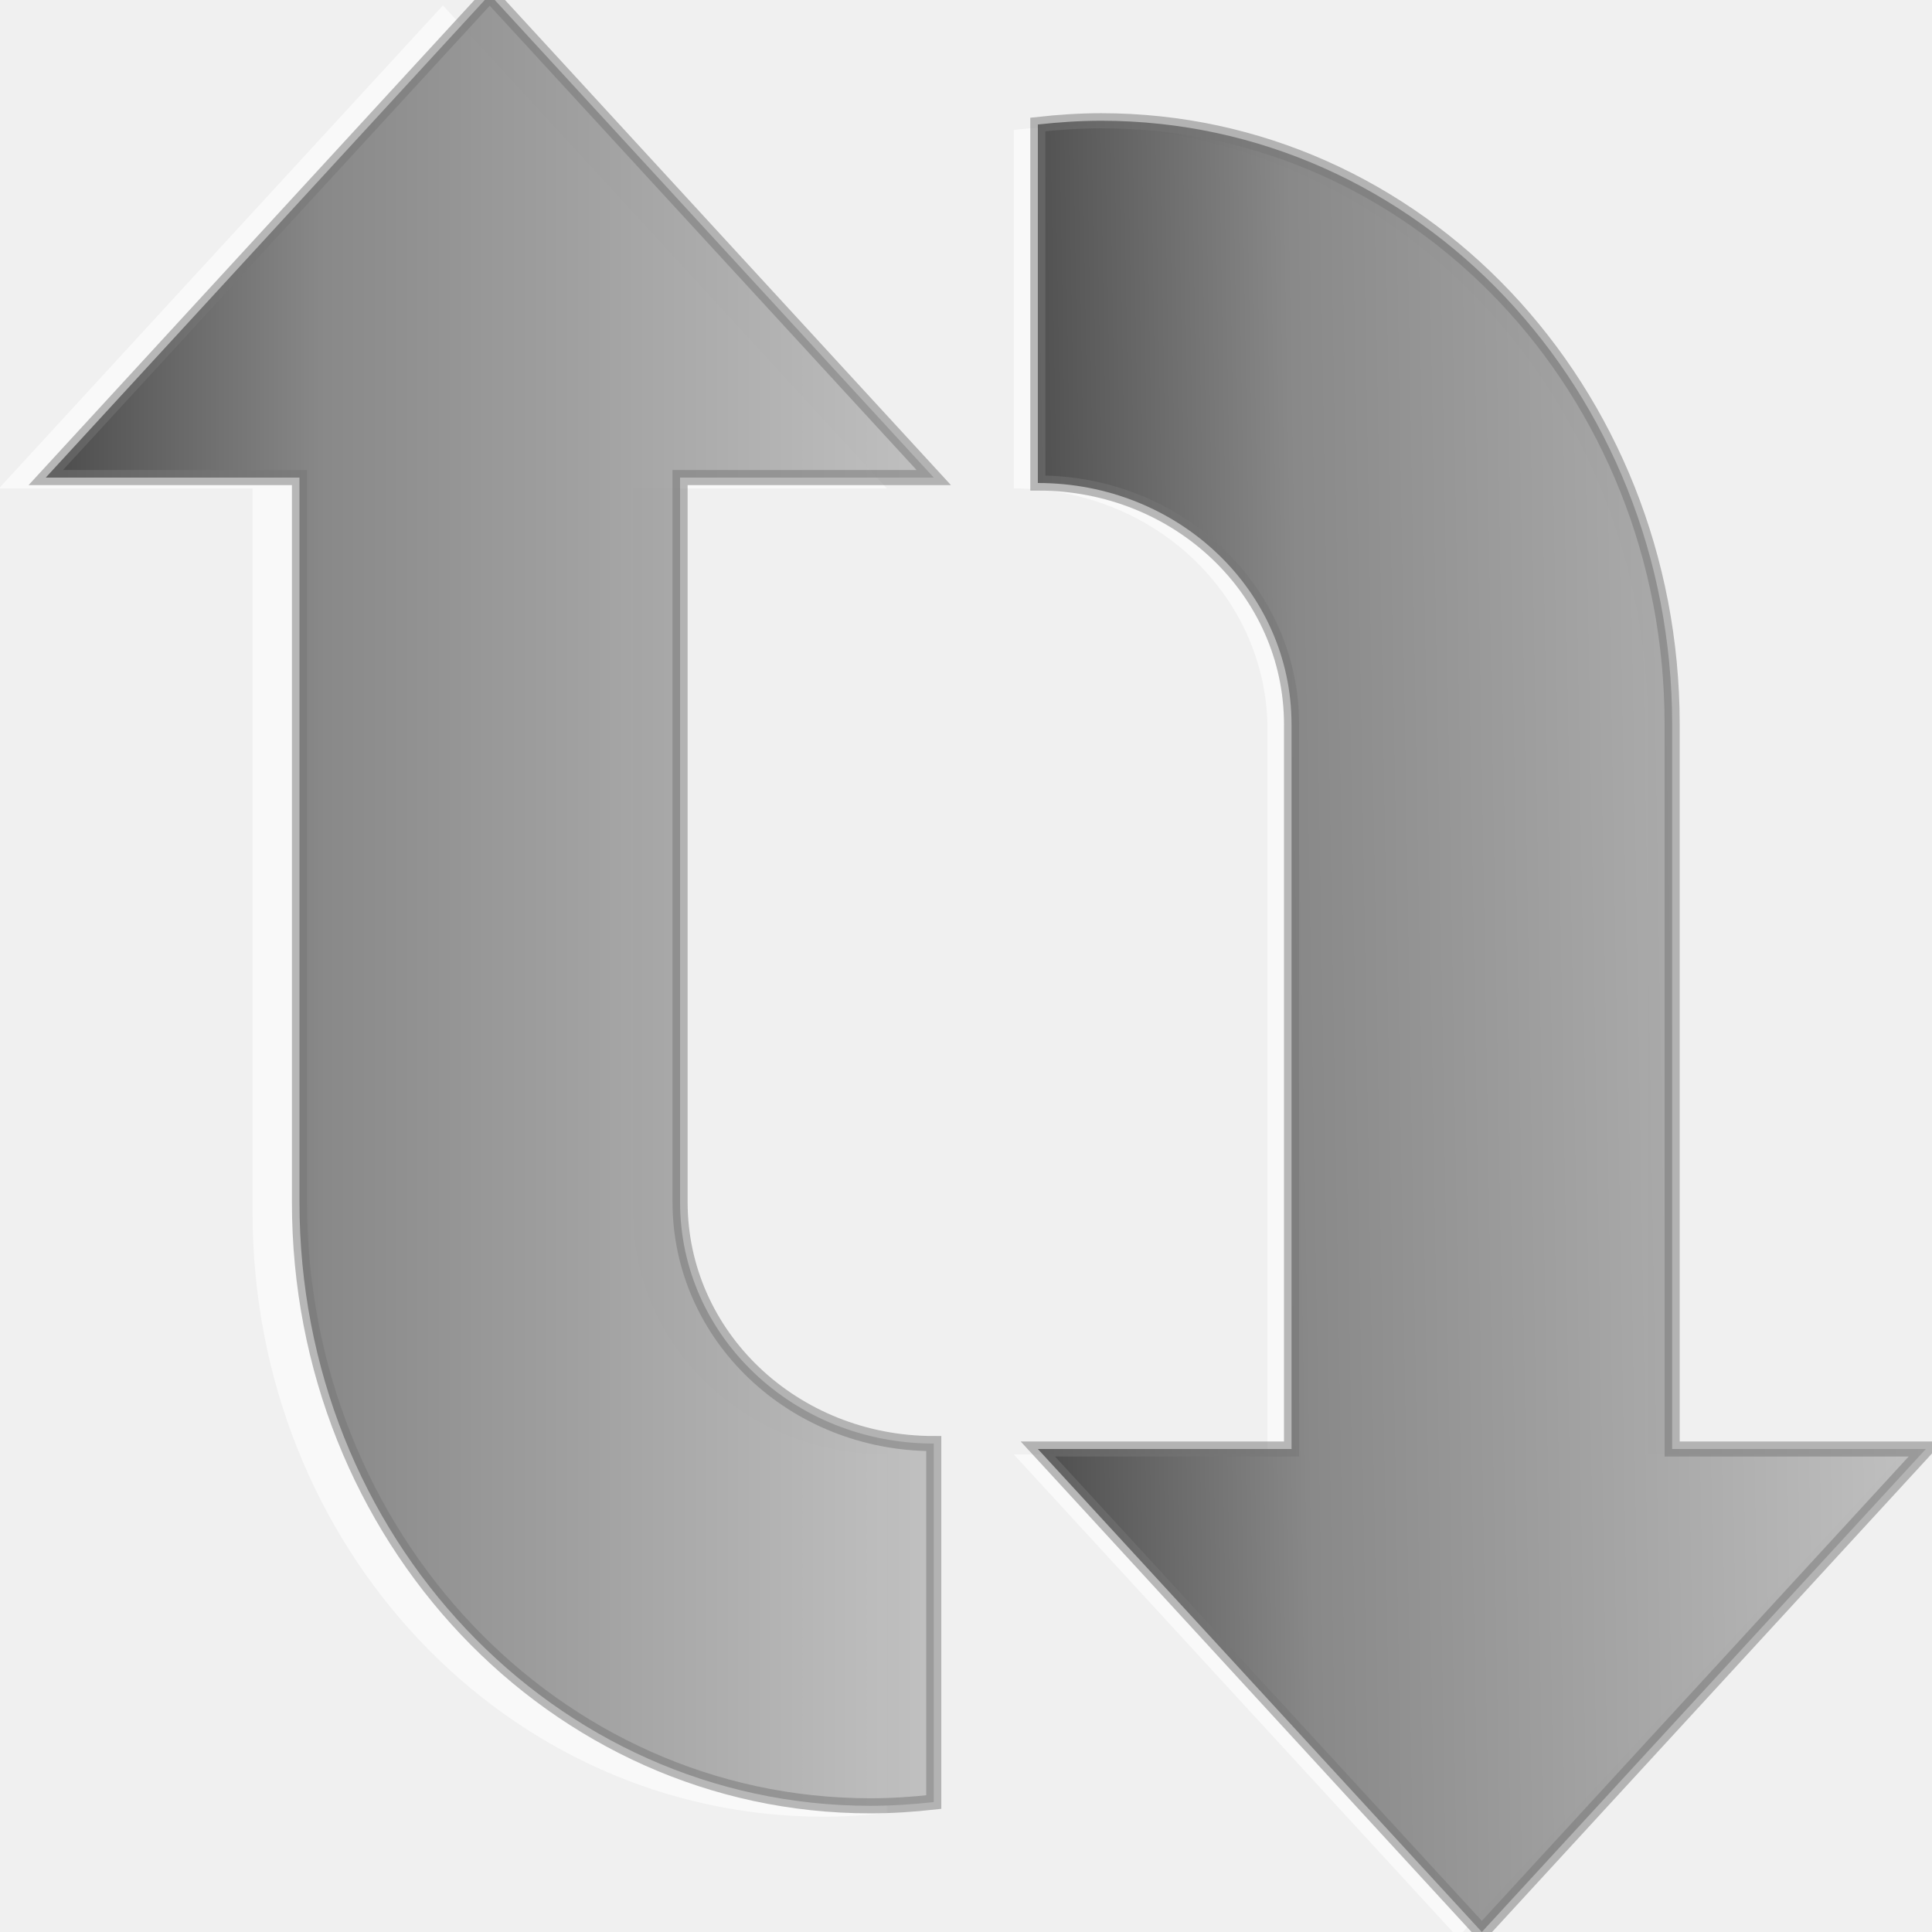
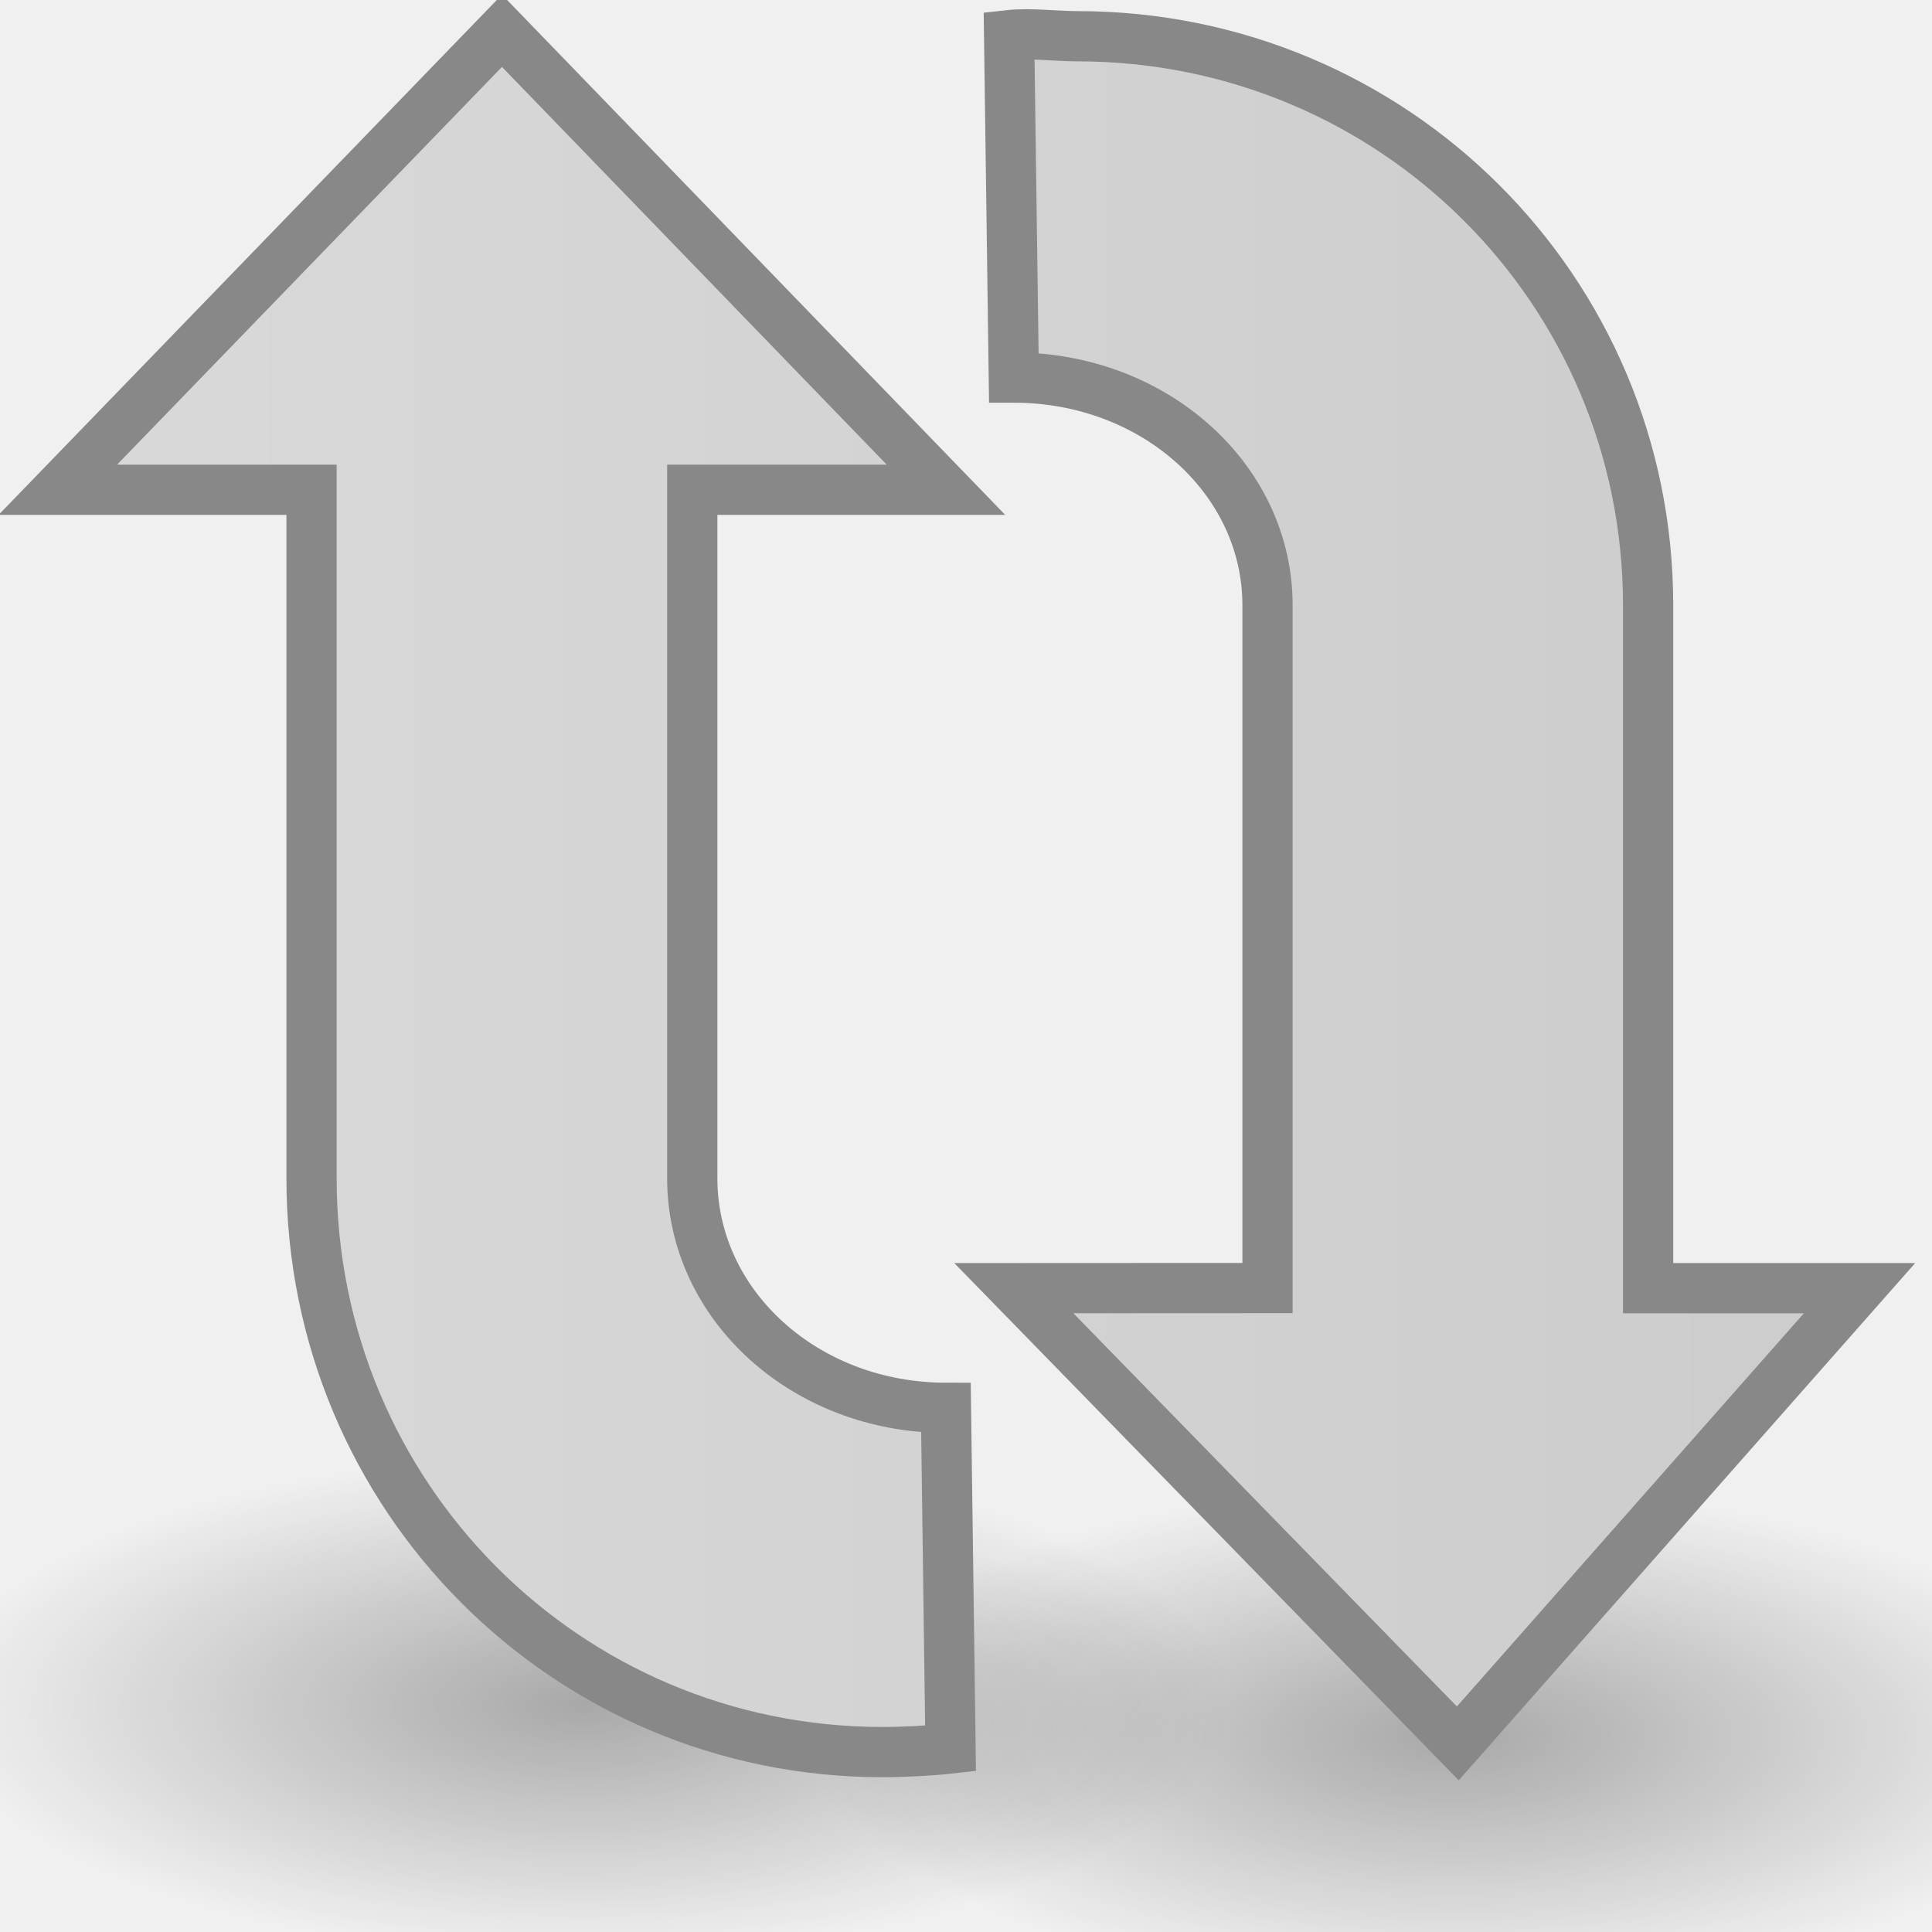
<svg xmlns="http://www.w3.org/2000/svg" xmlns:xlink="http://www.w3.org/1999/xlink" width="16px" height="16px" id="svg3834" version="1.1" docname="xn-repeat-all.svg">
  <defs id="defs3836">
+     <linearGradient id="linearGradient4556">
+       <stop id="stop4558" offset="0" style="stop-color:#d9d9d9;stop-opacity:1;" />
+       <stop id="stop4560" offset="1" style="stop-color:#cccccc;stop-opacity:1;" />
+     </linearGradient>
+     <linearGradient id="linearGradient4538">
+       <stop style="stop-color:#000000;stop-opacity:1;" offset="0" id="stop4540" />
+       <stop style="stop-color:#000000;stop-opacity:0;" offset="1" id="stop4542" />
+     </linearGradient>
    <linearGradient id="linearGradient3867">
      <stop id="stop3869" style="stop-color:#bbbbbb;stop-opacity:0.863;" offset="0" />
      <stop id="stop3871" style="stop-color:#777777;stop-opacity:0.863;" offset="0.705" />
      <stop id="stop3873" style="stop-color:#333333;stop-opacity:0.863;" offset="1" />
    </linearGradient>
    <linearGradient xlink:href="#linearGradient2867-449-88-871-390-598-476-591-434-148-69" id="linearGradient3196" gradientUnits="userSpaceOnUse" gradientTransform="matrix(0.4100229,0,0,-0.5447147,-79.55577,22.25828)" x1="211.175" y1="13.076" x2="211.019" y2="26.19" />
    <linearGradient id="linearGradient2867-449-88-871-390-598-476-591-434-148-69">
      <stop offset="0" style="stop-color:#49a3d2;stop-opacity:1" id="stop4629-22" />
      <stop offset="0.705" style="stop-color:#3470b4;stop-opacity:1" id="stop4631-4" />
      <stop offset="1" style="stop-color:#1b5699;stop-opacity:1" id="stop4633-7" />
    </linearGradient>
    <linearGradient xlink:href="#linearGradient2867-449-88-871-390-598-476-591-434-148-69" id="linearGradient3194" gradientUnits="userSpaceOnUse" gradientTransform="matrix(-0.4100229,0,0,0.5447147,95.55577,-7.258275)" x1="211.114" y1="26.424" x2="211.114" y2="13.544" />
    <linearGradient xlink:href="#linearGradient2867-449-88-871-390-598-476-591-434-148-69" id="linearGradient3000" gradientUnits="userSpaceOnUse" gradientTransform="matrix(-0.4100229,0,0,0.5447147,95.55577,-7.258275)" x1="211.114" y1="26.424" x2="211.114" y2="13.544" />
    <linearGradient xlink:href="#linearGradient2867-449-88-871-390-598-476-591-434-148-69" id="linearGradient3002" gradientUnits="userSpaceOnUse" gradientTransform="matrix(0.4100229,0,0,-0.5447147,-79.55577,22.25828)" x1="211.175" y1="13.076" x2="211.019" y2="26.19" />
    <linearGradient xlink:href="#linearGradient2867-449-88-871-390-598-476-591-434-148-69" id="linearGradient3763" gradientUnits="userSpaceOnUse" gradientTransform="matrix(0,-0.4100229,-0.5447147,0,22.43847,93.55577)" x1="211.175" y1="13.076" x2="211.019" y2="26.19" />
    <linearGradient xlink:href="#linearGradient2867-449-88-871-390-598-476-591-434-148-69" id="linearGradient3766" gradientUnits="userSpaceOnUse" gradientTransform="matrix(0,0.4100229,0.5447147,0,-6.897879,-81.60082)" x1="211.114" y1="26.424" x2="211.114" y2="13.544" />
    <linearGradient xlink:href="#linearGradient2867-449-88-871-390-598-476-591-434-148-69" id="linearGradient3784" gradientUnits="userSpaceOnUse" gradientTransform="matrix(0,0.4100229,0.5447147,0,-6.897879,-81.60082)" x1="211.114" y1="26.424" x2="211.114" y2="13.544" />
    <linearGradient xlink:href="#linearGradient2867-449-88-871-390-598-476-591-434-148-69" id="linearGradient3786" gradientUnits="userSpaceOnUse" gradientTransform="matrix(0,-0.4100229,-0.5447147,0,22.43847,93.55577)" x1="211.175" y1="13.076" x2="211.019" y2="26.19" />
    <linearGradient xlink:href="#linearGradient2867-449-88-871-390-598-476-591-434-148-69" id="linearGradient3849" gradientUnits="userSpaceOnUse" gradientTransform="matrix(0,0.4100229,0.5447147,0,-6.897879,-81.60082)" x1="211.114" y1="26.424" x2="211.114" y2="13.544" />
    <linearGradient xlink:href="#linearGradient2867-449-88-871-390-598-476-591-434-148-69" id="linearGradient3851" gradientUnits="userSpaceOnUse" gradientTransform="matrix(0,-0.4100229,-0.5447147,0,22.43847,93.55577)" x1="211.175" y1="13.076" x2="211.019" y2="26.19" />
    <linearGradient xlink:href="#linearGradient2867-449-88-871-390-598-476-591-434-148-69" id="linearGradient3857" gradientUnits="userSpaceOnUse" gradientTransform="matrix(0,0.4100229,0.5447147,0,-6.897879,-81.60082)" x1="211.114" y1="26.424" x2="211.114" y2="13.544" />
    <linearGradient xlink:href="#linearGradient2867-449-88-871-390-598-476-591-434-148-69" id="linearGradient3859" gradientUnits="userSpaceOnUse" gradientTransform="matrix(0,-0.4100229,-0.5447147,0,22.43847,93.55577)" x1="211.175" y1="13.076" x2="211.019" y2="26.19" />
    <linearGradient xlink:href="#linearGradient3867" id="linearGradient3862" gradientUnits="userSpaceOnUse" gradientTransform="matrix(0,-0.4100229,-0.57232,0,23.57607,95.55577)" x1="211.175" y1="13.076" x2="211.019" y2="26.19" />
    <linearGradient xlink:href="#linearGradient3867" id="linearGradient3865" gradientUnits="userSpaceOnUse" gradientTransform="matrix(0,0.4100229,0.57232,0,-7.247,-79.60082)" x1="211.114" y1="26.424" x2="211.114" y2="13.544" />
    <linearGradient xlink:href="#linearGradient3867" id="linearGradient3885" gradientUnits="userSpaceOnUse" gradientTransform="matrix(0,0.4100229,0.57232,0,-7.247,-79.60082)" x1="211.114" y1="26.424" x2="211.114" y2="13.544" />
    <linearGradient xlink:href="#linearGradient3867" id="linearGradient3887" gradientUnits="userSpaceOnUse" gradientTransform="matrix(0,-0.4100229,-0.57232,0,23.57607,95.55577)" x1="211.175" y1="13.076" x2="211.019" y2="26.19" />
    <linearGradient xlink:href="#linearGradient3867" id="linearGradient3893" gradientUnits="userSpaceOnUse" gradientTransform="matrix(0,0.4100229,0.57232,0,-7.247,-79.60082)" x1="211.114" y1="26.424" x2="211.114" y2="13.544" />
    <linearGradient xlink:href="#linearGradient3867" id="linearGradient3895" gradientUnits="userSpaceOnUse" gradientTransform="matrix(0,-0.4100229,-0.57232,0,23.57607,95.55577)" x1="211.175" y1="13.076" x2="211.019" y2="26.19" />
    <linearGradient xlink:href="#linearGradient3867" id="linearGradient3898" gradientUnits="userSpaceOnUse" gradientTransform="matrix(0,-0.4100229,-0.57232,0,3.576071,95.55577)" x1="211.175" y1="13.076" x2="211.019" y2="26.19" />
    <linearGradient xlink:href="#linearGradient3867" id="linearGradient3901" gradientUnits="userSpaceOnUse" gradientTransform="matrix(0,0.4100229,0.57232,0,-27.247,-79.60082)" x1="211.114" y1="26.424" x2="211.114" y2="13.544" />
    <linearGradient xlink:href="#linearGradient3867" id="linearGradient3907" gradientUnits="userSpaceOnUse" gradientTransform="matrix(0,0.4100229,0.57232,0,-27.247,-79.60082)" x1="211.114" y1="26.424" x2="211.114" y2="13.544" />
    <linearGradient xlink:href="#linearGradient3867" id="linearGradient3909" gradientUnits="userSpaceOnUse" gradientTransform="matrix(0,-0.4100229,-0.57232,0,3.576071,95.55577)" x1="211.175" y1="13.076" x2="211.019" y2="26.19" />
    <linearGradient xlink:href="#linearGradient3867" id="linearGradient3917" gradientUnits="userSpaceOnUse" gradientTransform="matrix(0,0.4100229,0.57232,0,-27.247,-79.60082)" x1="211.114" y1="26.424" x2="211.114" y2="13.544" />
    <linearGradient xlink:href="#linearGradient3867" id="linearGradient3919" gradientUnits="userSpaceOnUse" gradientTransform="matrix(0,-0.4100229,-0.57232,0,3.576071,95.55577)" x1="211.175" y1="13.076" x2="211.019" y2="26.19" />
    <linearGradient xlink:href="#linearGradient3867" id="linearGradient3925" gradientUnits="userSpaceOnUse" gradientTransform="matrix(0,0.4100229,0.57232,0,-27.247,-79.60082)" x1="211.114" y1="26.424" x2="211.114" y2="13.544" />
    <linearGradient xlink:href="#linearGradient3867" id="linearGradient3927" gradientUnits="userSpaceOnUse" gradientTransform="matrix(0,-0.4100229,-0.57232,0,3.576071,95.55577)" x1="211.175" y1="13.076" x2="211.019" y2="26.19" />
    <linearGradient xlink:href="#linearGradient3867" id="linearGradient3930" gradientUnits="userSpaceOnUse" gradientTransform="matrix(0,-0.4100229,-0.57232,0,3.576071,95.55577)" x1="211.175" y1="13.076" x2="211.019" y2="26.19" />
    <linearGradient xlink:href="#linearGradient3867" id="linearGradient3933" gradientUnits="userSpaceOnUse" gradientTransform="matrix(0,0.4100229,0.57232,0,-27.247,-79.60082)" x1="211.114" y1="26.424" x2="211.114" y2="13.544" />
-     <linearGradient xlink:href="#linearGradient3867" id="linearGradient3939" gradientUnits="userSpaceOnUse" gradientTransform="matrix(0,0.4100229,0.57232,0,-27.247,-79.60082)" x1="211.114" y1="26.424" x2="211.114" y2="13.544" />
-     <linearGradient xlink:href="#linearGradient3867" id="linearGradient3941" gradientUnits="userSpaceOnUse" gradientTransform="matrix(0,-0.4100229,-0.57232,0,3.576071,95.55577)" x1="211.175" y1="13.076" x2="211.019" y2="26.19" />
+     <linearGradient xlink:href="#linearGradient4538" id="linearGradient4544" x1="-19.683" y1="7.977" x2="-3.988" y2="7.977" gradientUnits="userSpaceOnUse" />
+     <radialGradient xlink:href="#linearGradient10691" id="radialGradient3799" gradientUnits="userSpaceOnUse" gradientTransform="matrix(4.024716,0,0,1.281563,5.047483,-40.47747)" cx="6.703" cy="73.616" fx="6.703" fy="73.616" r="7.228" />
+     <linearGradient id="linearGradient10691">
+       <stop id="stop10693" style="stop-color:#000000;stop-opacity:1" offset="0" />
+       <stop id="stop10695" style="stop-color:#000000;stop-opacity:0" offset="1" />
+     </linearGradient>
+     <radialGradient r="7.228" fy="73.616" fx="6.703" cy="73.616" cx="6.703" gradientTransform="matrix(0.7411493,0,0,0.2865228,0.06661225,-7.075187)" gradientUnits="userSpaceOnUse" id="radialGradient4577-5" xlink:href="#linearGradient10691-6" />
+     <linearGradient id="linearGradient10691-6">
+       <stop id="stop10693-8" style="stop-color:#000000;stop-opacity:1" offset="0" />
+       <stop id="stop10695-7" style="stop-color:#000000;stop-opacity:0" offset="1" />
+     </linearGradient>
+     <radialGradient r="7.228" fy="73.616" fx="6.703" cy="73.616" cx="6.703" gradientTransform="matrix(0.7411493,0,0,0.2865228,7.058624,-6.714478)" gradientUnits="userSpaceOnUse" id="radialGradient4611" xlink:href="#linearGradient10691-6" />
+     <linearGradient xlink:href="#linearGradient4556" id="linearGradient5280" gradientUnits="userSpaceOnUse" gradientTransform="matrix(1,0,0,0.9425607,19.80029,-0.6430607)" x1="-19.683" y1="7.977" x2="-3.988" y2="7.977" />
+     <linearGradient xlink:href="#linearGradient4556" id="linearGradient5283" gradientUnits="userSpaceOnUse" gradientTransform="matrix(1,0,0,0.9503336,20.09989,0.2978076)" x1="-19.683" y1="7.977" x2="-3.988" y2="7.977" />
+     <radialGradient xlink:href="#linearGradient10691" id="radialGradient5286" gradientUnits="userSpaceOnUse" gradientTransform="matrix(0.7411493,0,0,0.2865228,-0.1333756,-6.97505)" cx="6.703" cy="73.616" fx="6.703" fy="73.616" r="7.228" />
  </defs>
  <namedview id="base" pagecolor="#ffffff" bordercolor="#666666" borderopacity="1.0" showgrid="true" />
  <g id="layer1">
-     <g id="g3943">
-       <path id="path3941-3" d="m -0.009,4.045 2.101,0 0,6 c 0,2.77 2.109,5 4.728,5 0.175,0 0.355,-0.012 0.525,-0.031 l 0,-2.969 c -1.164,0 -2.101,-0.892 -2.101,-2 l 0,-6 2.101,0 L 3.668,0.045 -0.009,4.045 z m 8.405,8 3.677,4 3.677,-4 -2.101,0 0,-6 c 0,-2.77 -2.109,-5 -4.728,-5 -0.175,0 -0.355,0.012 -0.525,0.031 l 0,2.969 c 1.164,0 2.101,0.892 2.101,2 l 0,6 -2.101,0 z" style="opacity:0.6;color:#000000;fill:#ffffff;fill-opacity:1;fill-rule:nonzero;stroke:none;stroke-width:1;marker:none;visibility:visible;display:inline;overflow:visible;enable-background:accumulate" />
-       <g transform="translate(20,0)" id="g3935">
-         <path style="color:#000000;fill:url(#linearGradient3939);fill-opacity:1;fill-rule:nonzero;stroke:#777777;stroke-width:0.125;stroke-miterlimit:4;stroke-opacity:0.502;stroke-dasharray:none;marker:none;visibility:visible;display:inline;overflow:visible;enable-background:accumulate" d="m -19.621,3.955 2.101,0 0,6 c 0,2.77 2.109,5 4.728,5 0.175,0 0.355,-0.012 0.525,-0.031 l 0,-2.969 c -1.164,0 -2.101,-0.892 -2.101,-2 l 0,-6 2.101,0 -3.677,-4 z" id="path3941" nodetypes="ccssccscccc" />
-         <path style="color:#000000;fill:url(#linearGradient3941);fill-opacity:1;fill-rule:nonzero;stroke:#777777;stroke-width:0.125;stroke-miterlimit:4;stroke-opacity:0.502;stroke-dasharray:none;marker:none;visibility:visible;display:inline;overflow:visible;enable-background:accumulate" d="m -11.405,12 3.677,4 3.677,-4 -2.101,0 0,-6 c 0,-2.77 -2.109,-5 -4.728,-5 -0.175,0 -0.355,0.012 -0.525,0.031 l 0,2.969 c 1.164,0 2.101,0.892 2.101,2 l 0,6 -2.101,0 z" id="path3941-8" />
-       </g>
+     <g id="g8442">
+       <path d="M 17.384,14.378 C 17.383,15.522 14.985,16.449 12.026,16.449 9.068,16.449 6.669,15.522 6.669,14.378 c -3.059e-4,-1.144 2.398,-2.071 5.357,-2.071 2.959,0 5.358,0.927 5.357,2.071 l 0,0 z" id="path10689-9" style="opacity:0.3;fill:url(#radialGradient4611);fill-opacity:1;fill-rule:nonzero;stroke:none;stroke-width:0.8;marker:none;visibility:visible;display:inline;overflow:visible" />
+       <path d="m 10.192,14.118 c -3.06e-4,1.144 -2.399,2.071 -5.357,2.071 -2.959,0 -5.357,-0.927 -5.357,-2.071 -3.0591e-4,-1.144 2.398,-2.071 5.357,-2.071 2.959,0 5.358,0.927 5.357,2.071 l 0,0 z" id="path10689" style="opacity:0.3;fill:url(#radialGradient5286);fill-opacity:1;fill-rule:nonzero;stroke:none;stroke-width:0.8;marker:none;visibility:visible;display:inline;overflow:visible" />
+       <path nodetypes="ccssccscccc" id="path3941" d="m 0.479,4.056 2.101,0 0,5.702 c 0,2.632 2.109,4.752 4.728,4.752 0.175,0 0.394,-0.011 0.564,-0.03 L 7.834,11.659 c -1.164,0 -2.101,-0.848 -2.101,-1.901 l 0,-5.702 2.101,0 -3.677,-3.801 z" style="color:#000000;fill:url(#linearGradient5283);fill-opacity:1;fill-rule:nonzero;stroke:#888888;stroke-width:0.416;stroke-miterlimit:3;stroke-opacity:1;stroke-dasharray:none;marker:none;visibility:visible;display:inline;overflow:visible;enable-background:accumulate" />
+       <path id="path3941-8" d="m 8.396,10.668 3.677,3.77 3.327,-3.77 -1.751,0 0,-5.655 c 0,-2.611 -2.109,-4.713 -4.728,-4.713 -0.175,0 -0.394,-0.028 -0.564,-0.009 L 8.396,3.127 c 1.164,0 2.101,0.841 2.101,1.885 l 0,5.655 z" style="color:#000000;fill:url(#linearGradient5280);fill-opacity:1;fill-rule:nonzero;stroke:#888888;stroke-width:0.416;stroke-miterlimit:4;stroke-opacity:1;stroke-dasharray:none;marker:none;visibility:visible;display:inline;overflow:visible;enable-background:accumulate" />
    </g>
  </g>
</svg>
